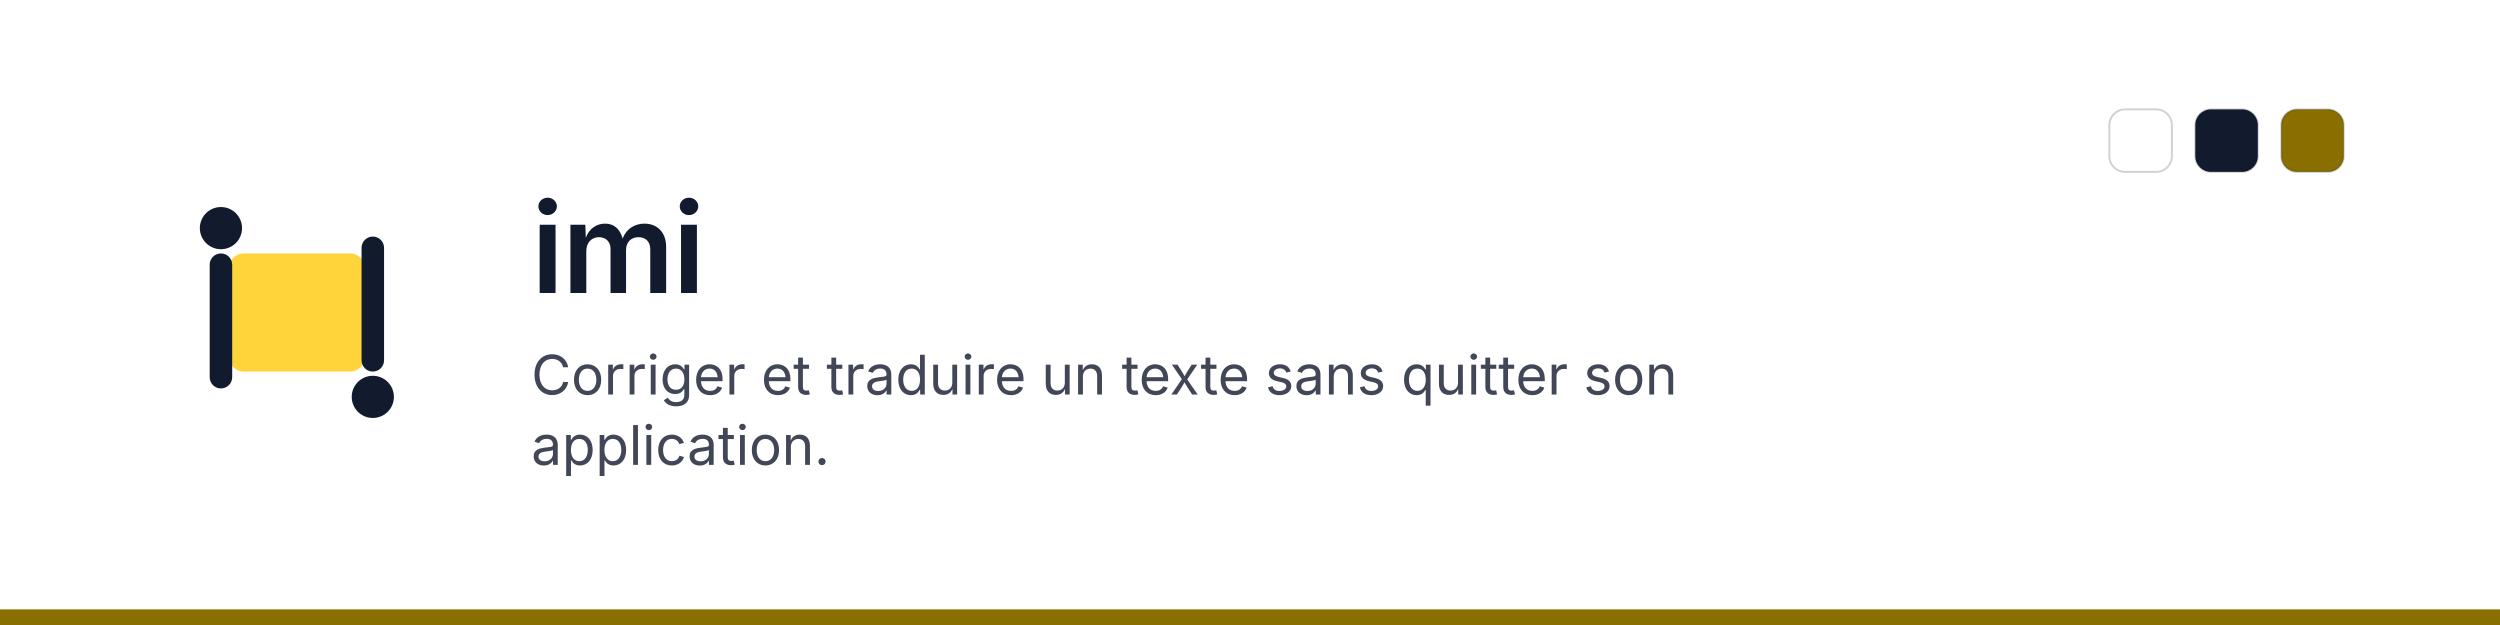
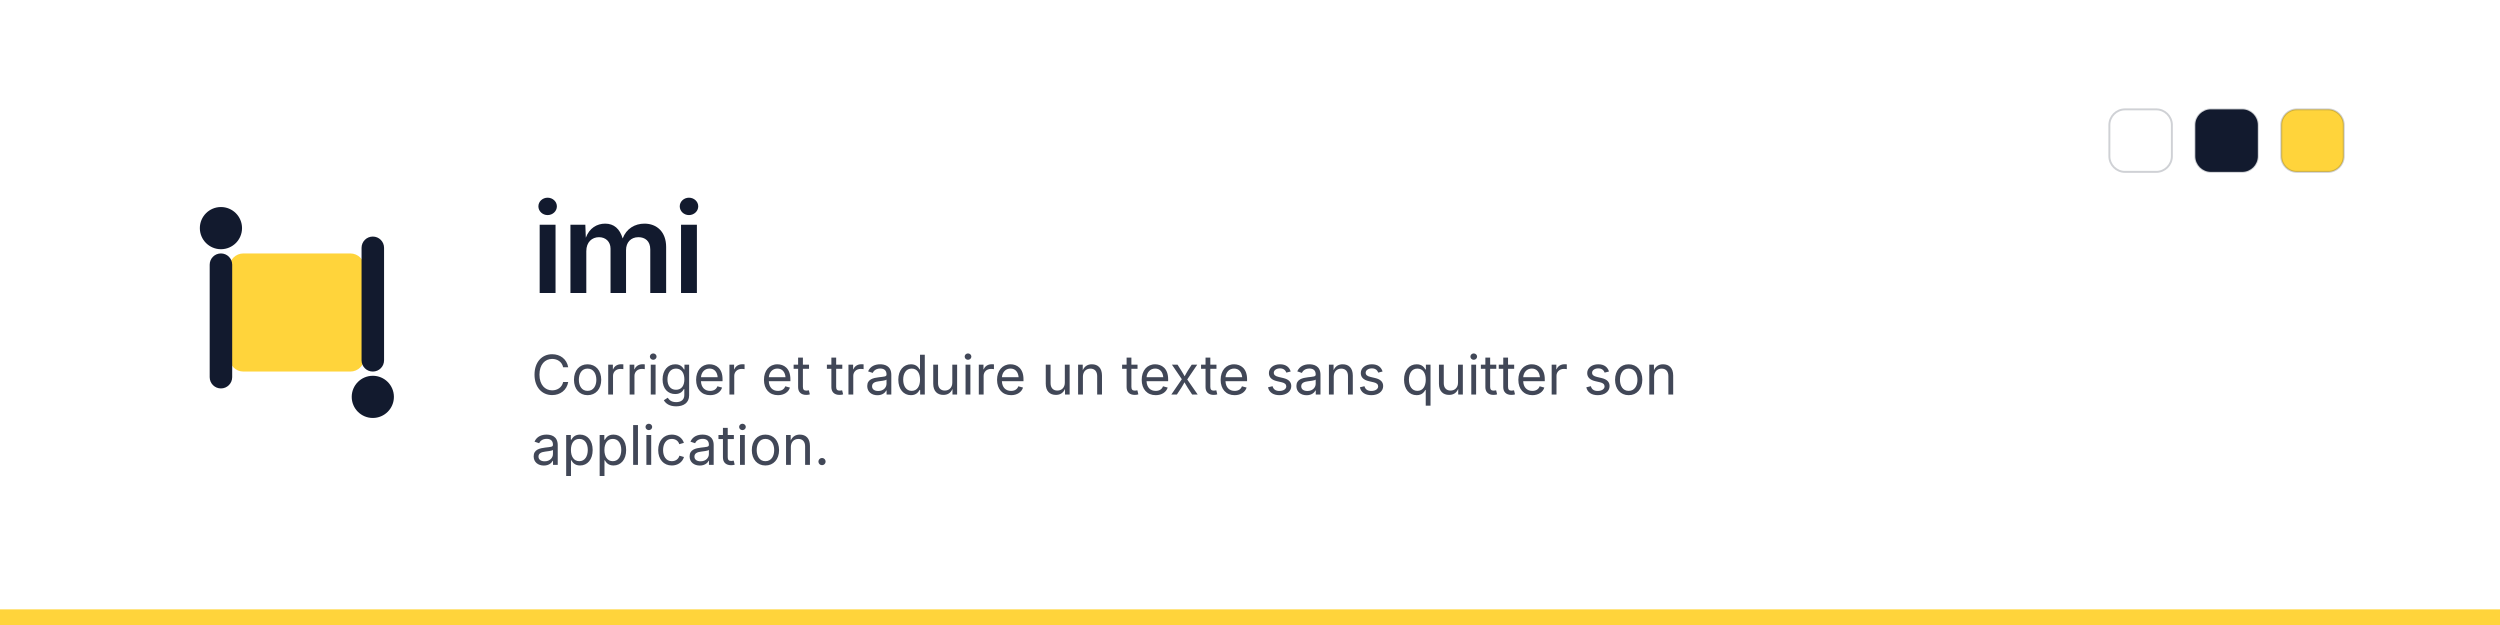
<svg xmlns="http://www.w3.org/2000/svg" width="1280" height="320" viewBox="0 0 1280 320" role="img" aria-label="imi : Corriger et traduire un texte sans quitter son application.">
  <rect width="1280" height="320" fill="#ffffff" />
  <svg x="80" y="88" width="144" height="144" viewBox="0 0 200 200" preserveAspectRatio="xMidYMid meet">
    <rect x="52" y="58" width="96" height="84" rx="10" fill="#FFD43B" />
    <circle cx="46" cy="40" r="15" fill="#121A2E" />
    <rect x="38" y="58" width="16" height="96" rx="8" fill="#121A2E" />
    <rect x="146" y="46" width="16" height="96" rx="8" fill="#121A2E" />
    <circle cx="154" cy="160" r="15" fill="#121A2E" />
  </svg>
  <text x="272" y="150" font-family="Inter, -apple-system, BlinkMacSystemFont, 'Segoe UI', Helvetica, Arial, sans-serif" font-size="64" font-weight="600" letter-spacing="-1" fill="#121a2e">imi</text>
  <text font-family="Inter, -apple-system, BlinkMacSystemFont, 'Segoe UI', Helvetica, Arial, sans-serif" font-size="28" fill="#121a2e" fill-opacity="0.8">
    <tspan x="272" y="202">Corriger et traduire un texte sans quitter son</tspan>
    <tspan x="272" y="238">application.</tspan>
  </text>
  <rect x="1080" y="56" width="32" height="32" rx="8" fill="#ffffff" stroke="#121a2e" stroke-opacity="0.2" />
  <rect x="1124" y="56" width="32" height="32" rx="8" fill="#121a2e" stroke="#121a2e" stroke-opacity="0.2" />
-   <rect x="1168" y="56" width="32" height="32" rx="8" fill="#896f00" stroke="#121a2e" stroke-opacity="0.2" />
-   <rect y="312" width="1280" height="8" fill="#896f00" />
+   <rect x="1168" y="56" width="32" height="32" rx="8" fill="#ffd43b" stroke="#121a2e" stroke-opacity="0.2" />
+   <rect y="312" width="1280" height="8" fill="#ffd43b" />
</svg>
